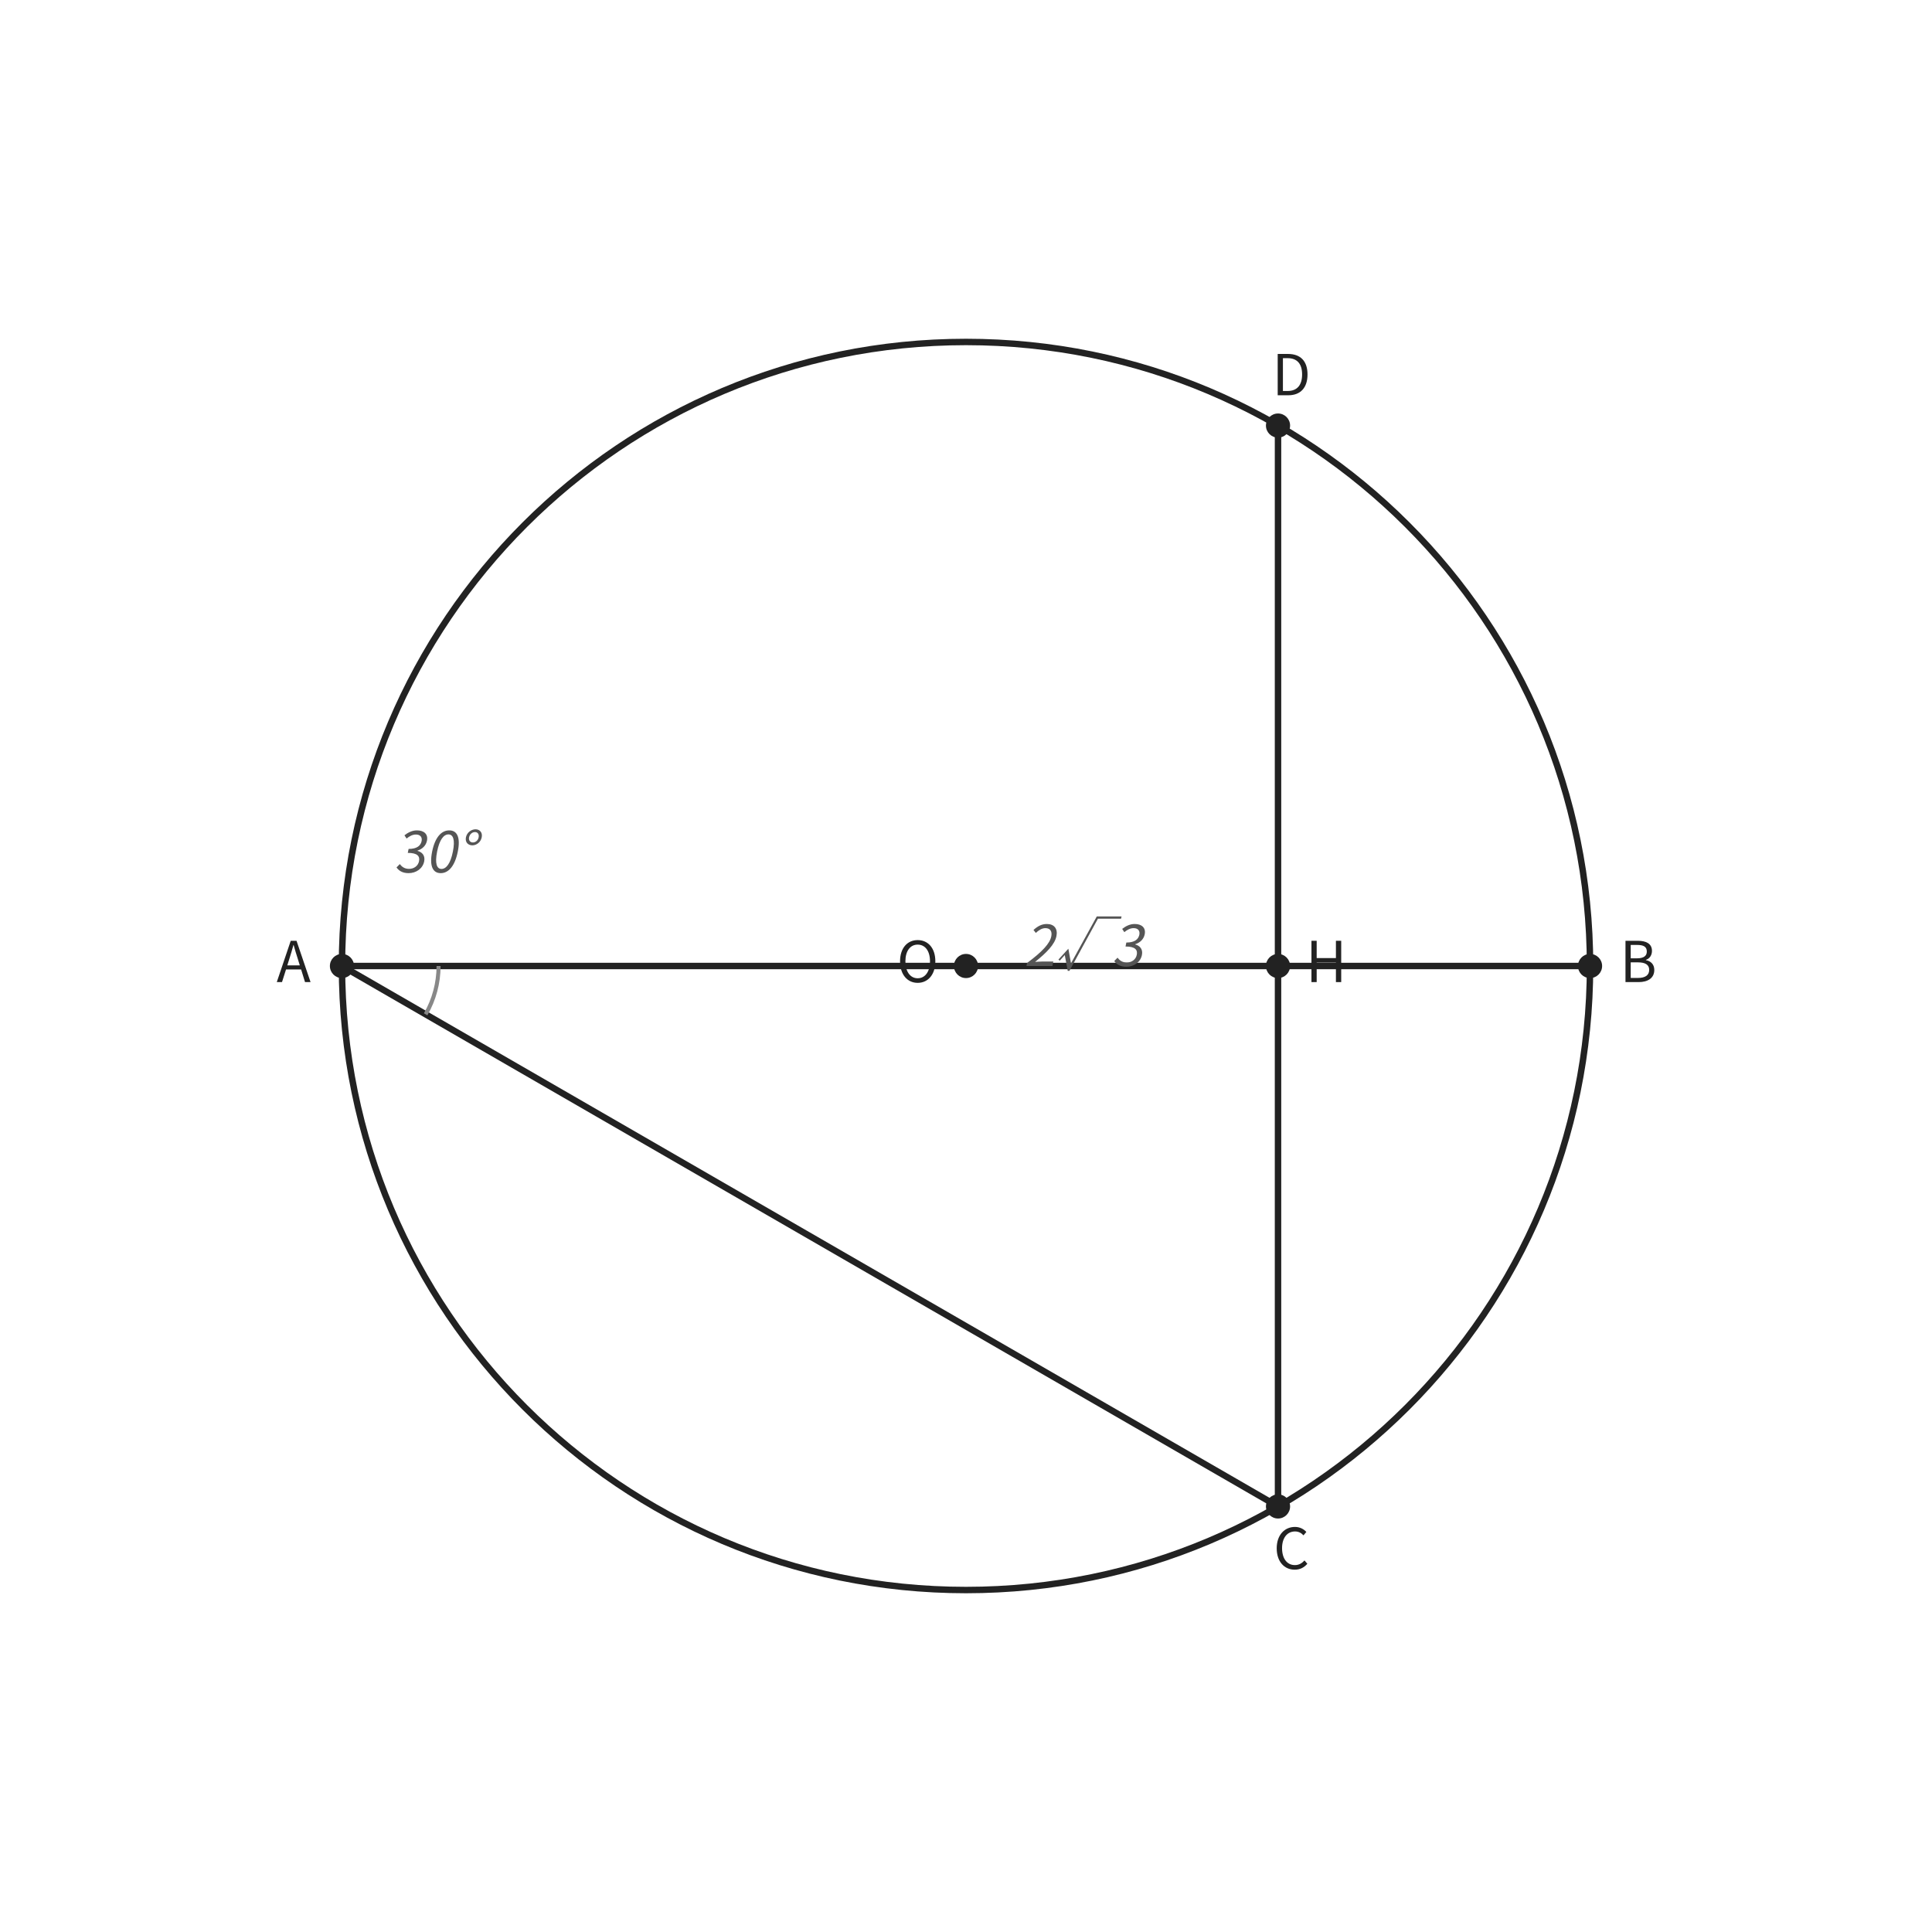
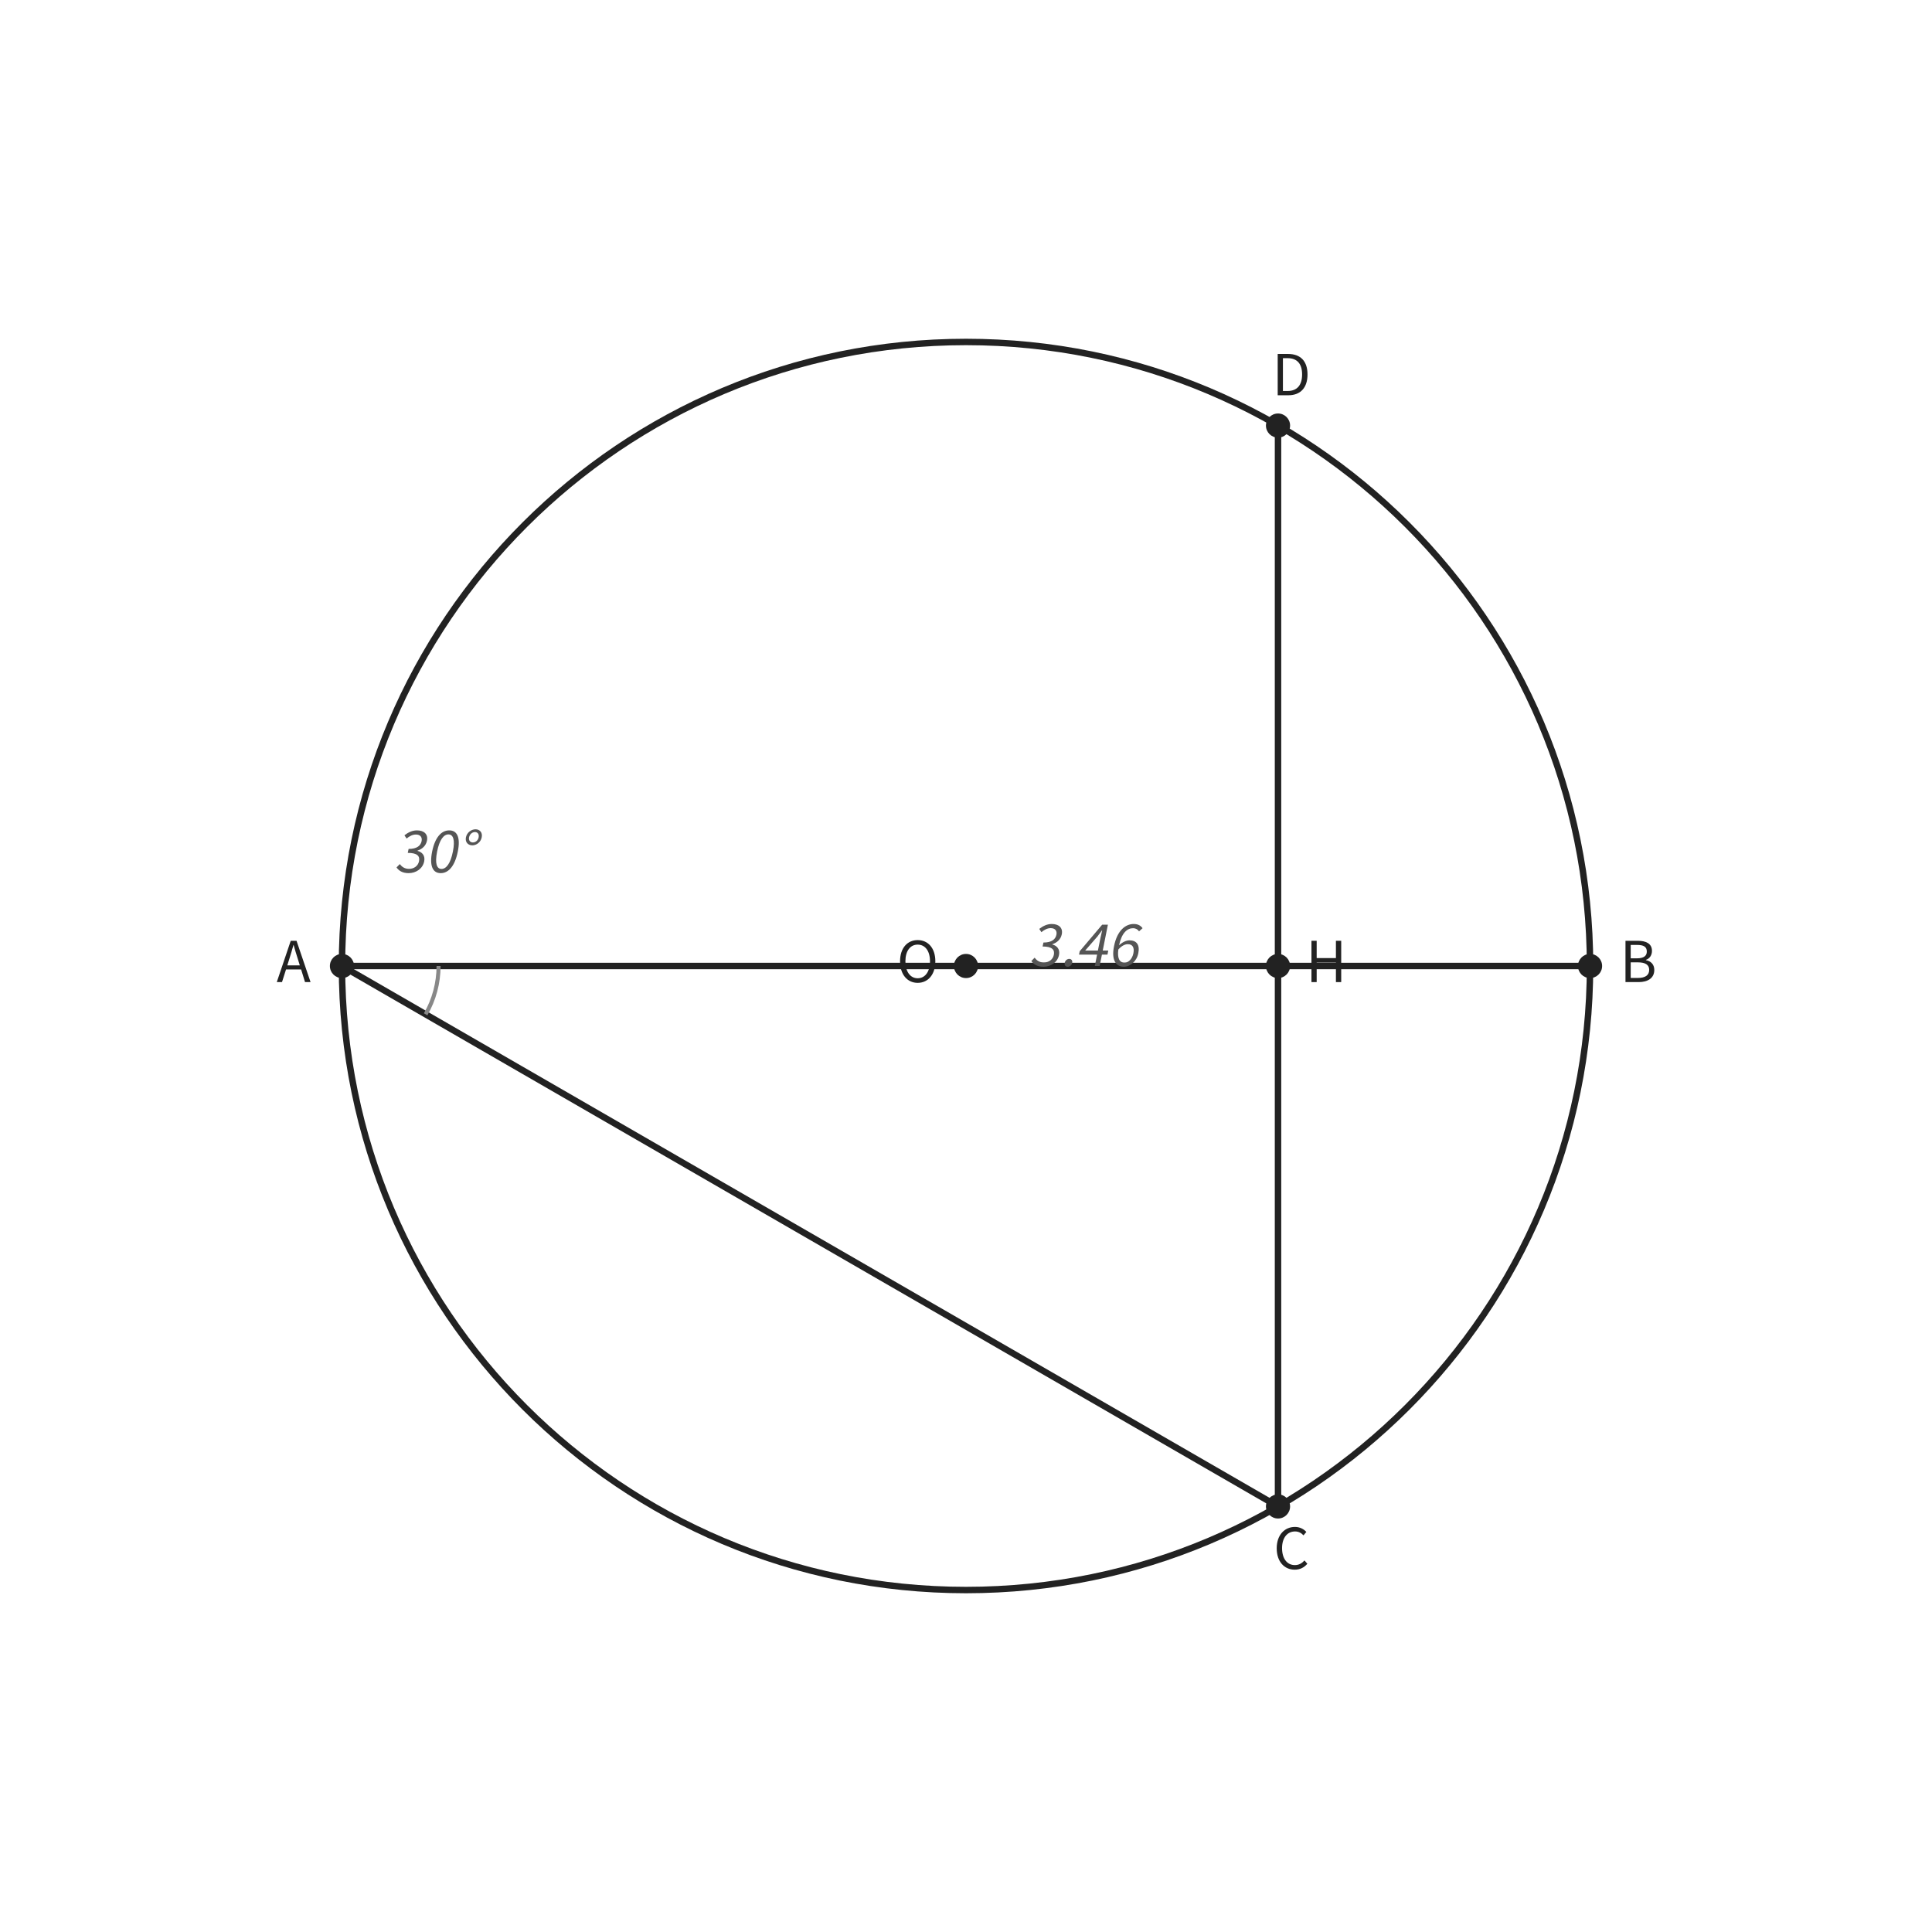
<svg xmlns="http://www.w3.org/2000/svg" viewBox="0 0 480 480" width="480" height="480" data-t2g-scale="77.52156570473407" data-t2g-offset-x="40.0" data-t2g-offset-y="40.0" data-t2g-bbox-minx="-2.5799272522663514" data-t2g-bbox-miny="-2.5799272522663514" data-t2g-canvas-size="480" font-family="PingFang SC, Source Han Sans SC, Noto Sans CJK SC, sans-serif" font-size="14.0">
  <rect width="100%" height="100%" fill="white" />
  <circle data-id="circ" class="t2g-obj t2g-circle" cx="240.00" cy="240.00" r="155.04" fill="none" stroke="#222" stroke-width="1.6" />
  <line data-id="AB" class="t2g-obj t2g-seg" x1="84.96" y1="240.00" x2="395.04" y2="240.00" stroke="#222" stroke-width="1.6" />
  <line data-id="CD" class="t2g-obj t2g-seg" x1="317.52" y1="374.27" x2="317.52" y2="105.73" stroke="#222" stroke-width="1.6" />
  <line data-id="AC" class="t2g-obj t2g-seg" x1="84.96" y1="240.00" x2="317.52" y2="374.27" stroke="#222" stroke-width="1.6" />
  <circle data-id="O" class="t2g-obj t2g-point" cx="240.00" cy="240.00" r="3.0" fill="#222" />
  <text x="228.00" y="244.00" text-anchor="middle" fill="#222">O</text>
  <circle data-id="A" class="t2g-obj t2g-point" cx="84.96" cy="240.00" r="3.0" fill="#222" />
  <text x="72.96" y="244.00" text-anchor="middle" fill="#222">A</text>
  <circle data-id="B" class="t2g-obj t2g-point" cx="395.04" cy="240.00" r="3.0" fill="#222" />
  <text x="407.04" y="244.00" text-anchor="middle" fill="#222">B</text>
  <circle data-id="C" class="t2g-obj t2g-point" cx="317.52" cy="374.27" r="3.0" fill="#222" />
  <text x="320.85" y="389.80" text-anchor="middle" fill="#222">C</text>
  <circle data-id="D" class="t2g-obj t2g-point" cx="317.52" cy="105.73" r="3.0" fill="#222" />
  <text x="320.85" y="98.20" text-anchor="middle" fill="#222">D</text>
  <circle data-id="H" class="t2g-obj t2g-point" cx="317.52" cy="240.00" r="3.0" fill="#222" />
  <text x="329.52" y="244.00" text-anchor="middle" fill="#222">H</text>
  <path d="M 105.75 252.00 A 24.00 24.00 0 0 0 108.96 240.00" fill="none" stroke="#888" stroke-width="1" />
-   <text x="269.18" y="240.00" text-anchor="middle" fill="#555" font-style="italic">2√3</text>
+   <text x="269.18" y="240.00" text-anchor="middle" fill="#555" font-style="italic">3.46</text>
  <text x="108.22" y="216.74" text-anchor="middle" fill="#555" font-style="italic">30°</text>
</svg>
